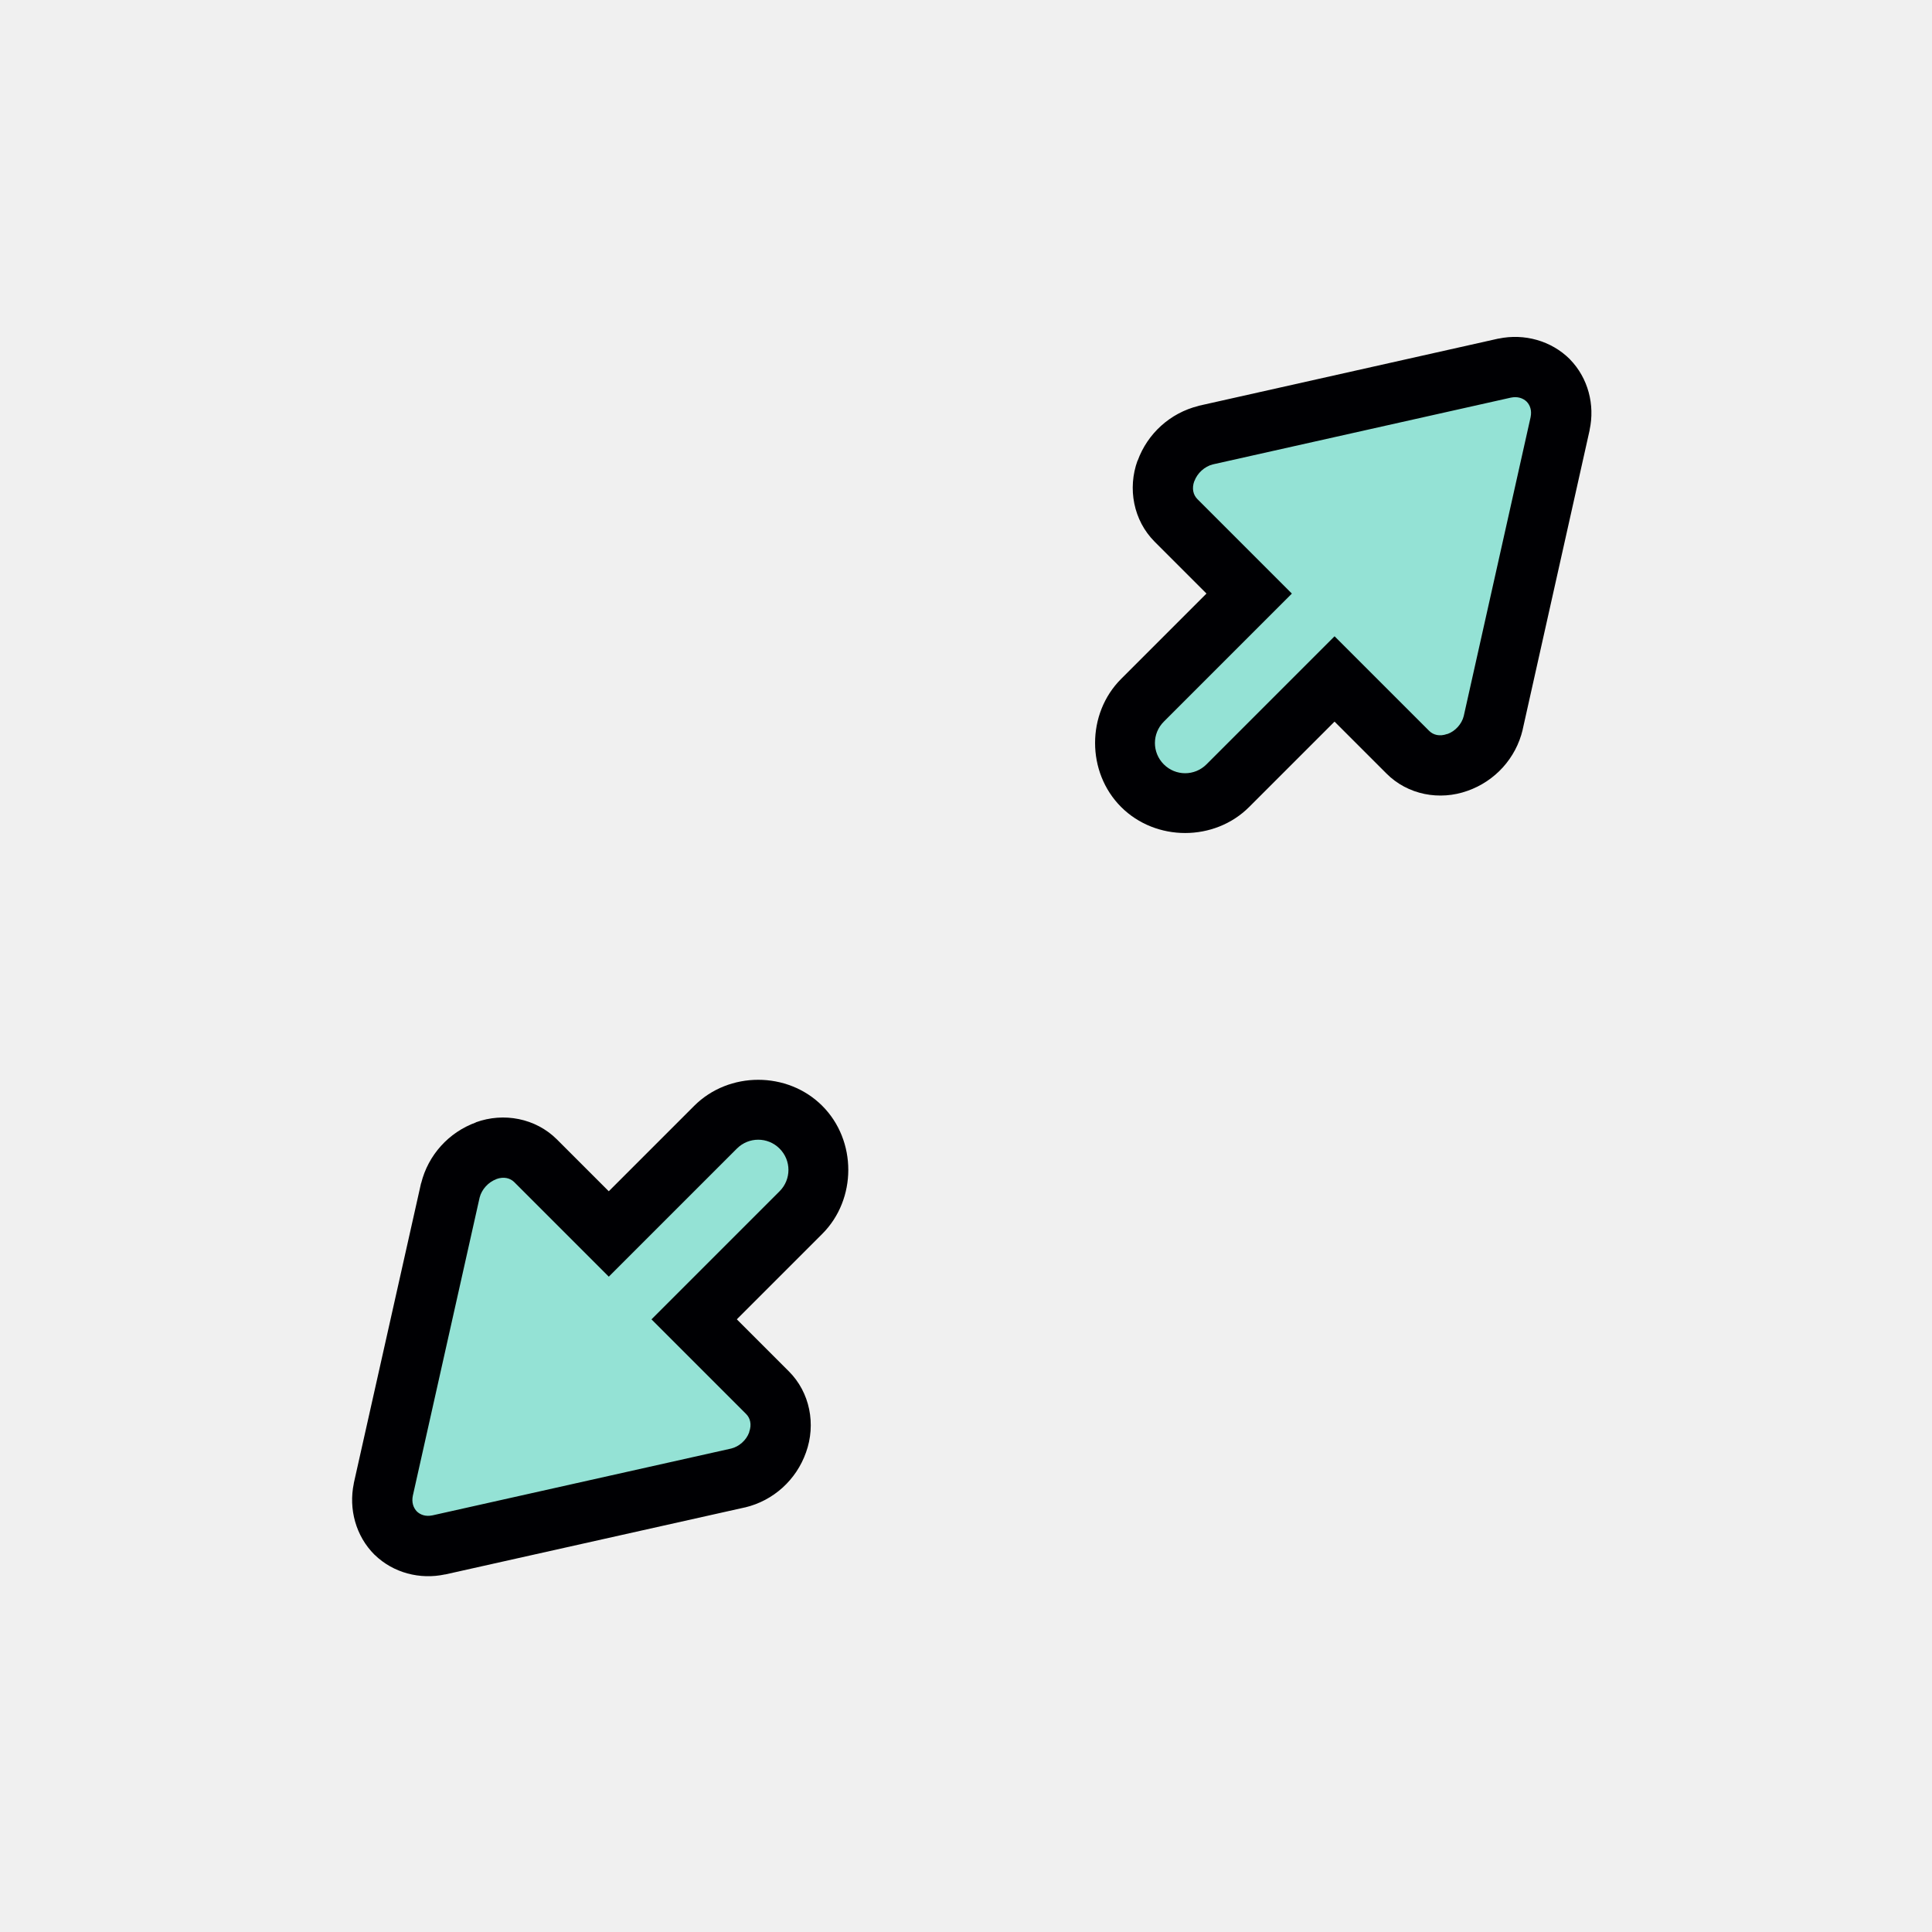
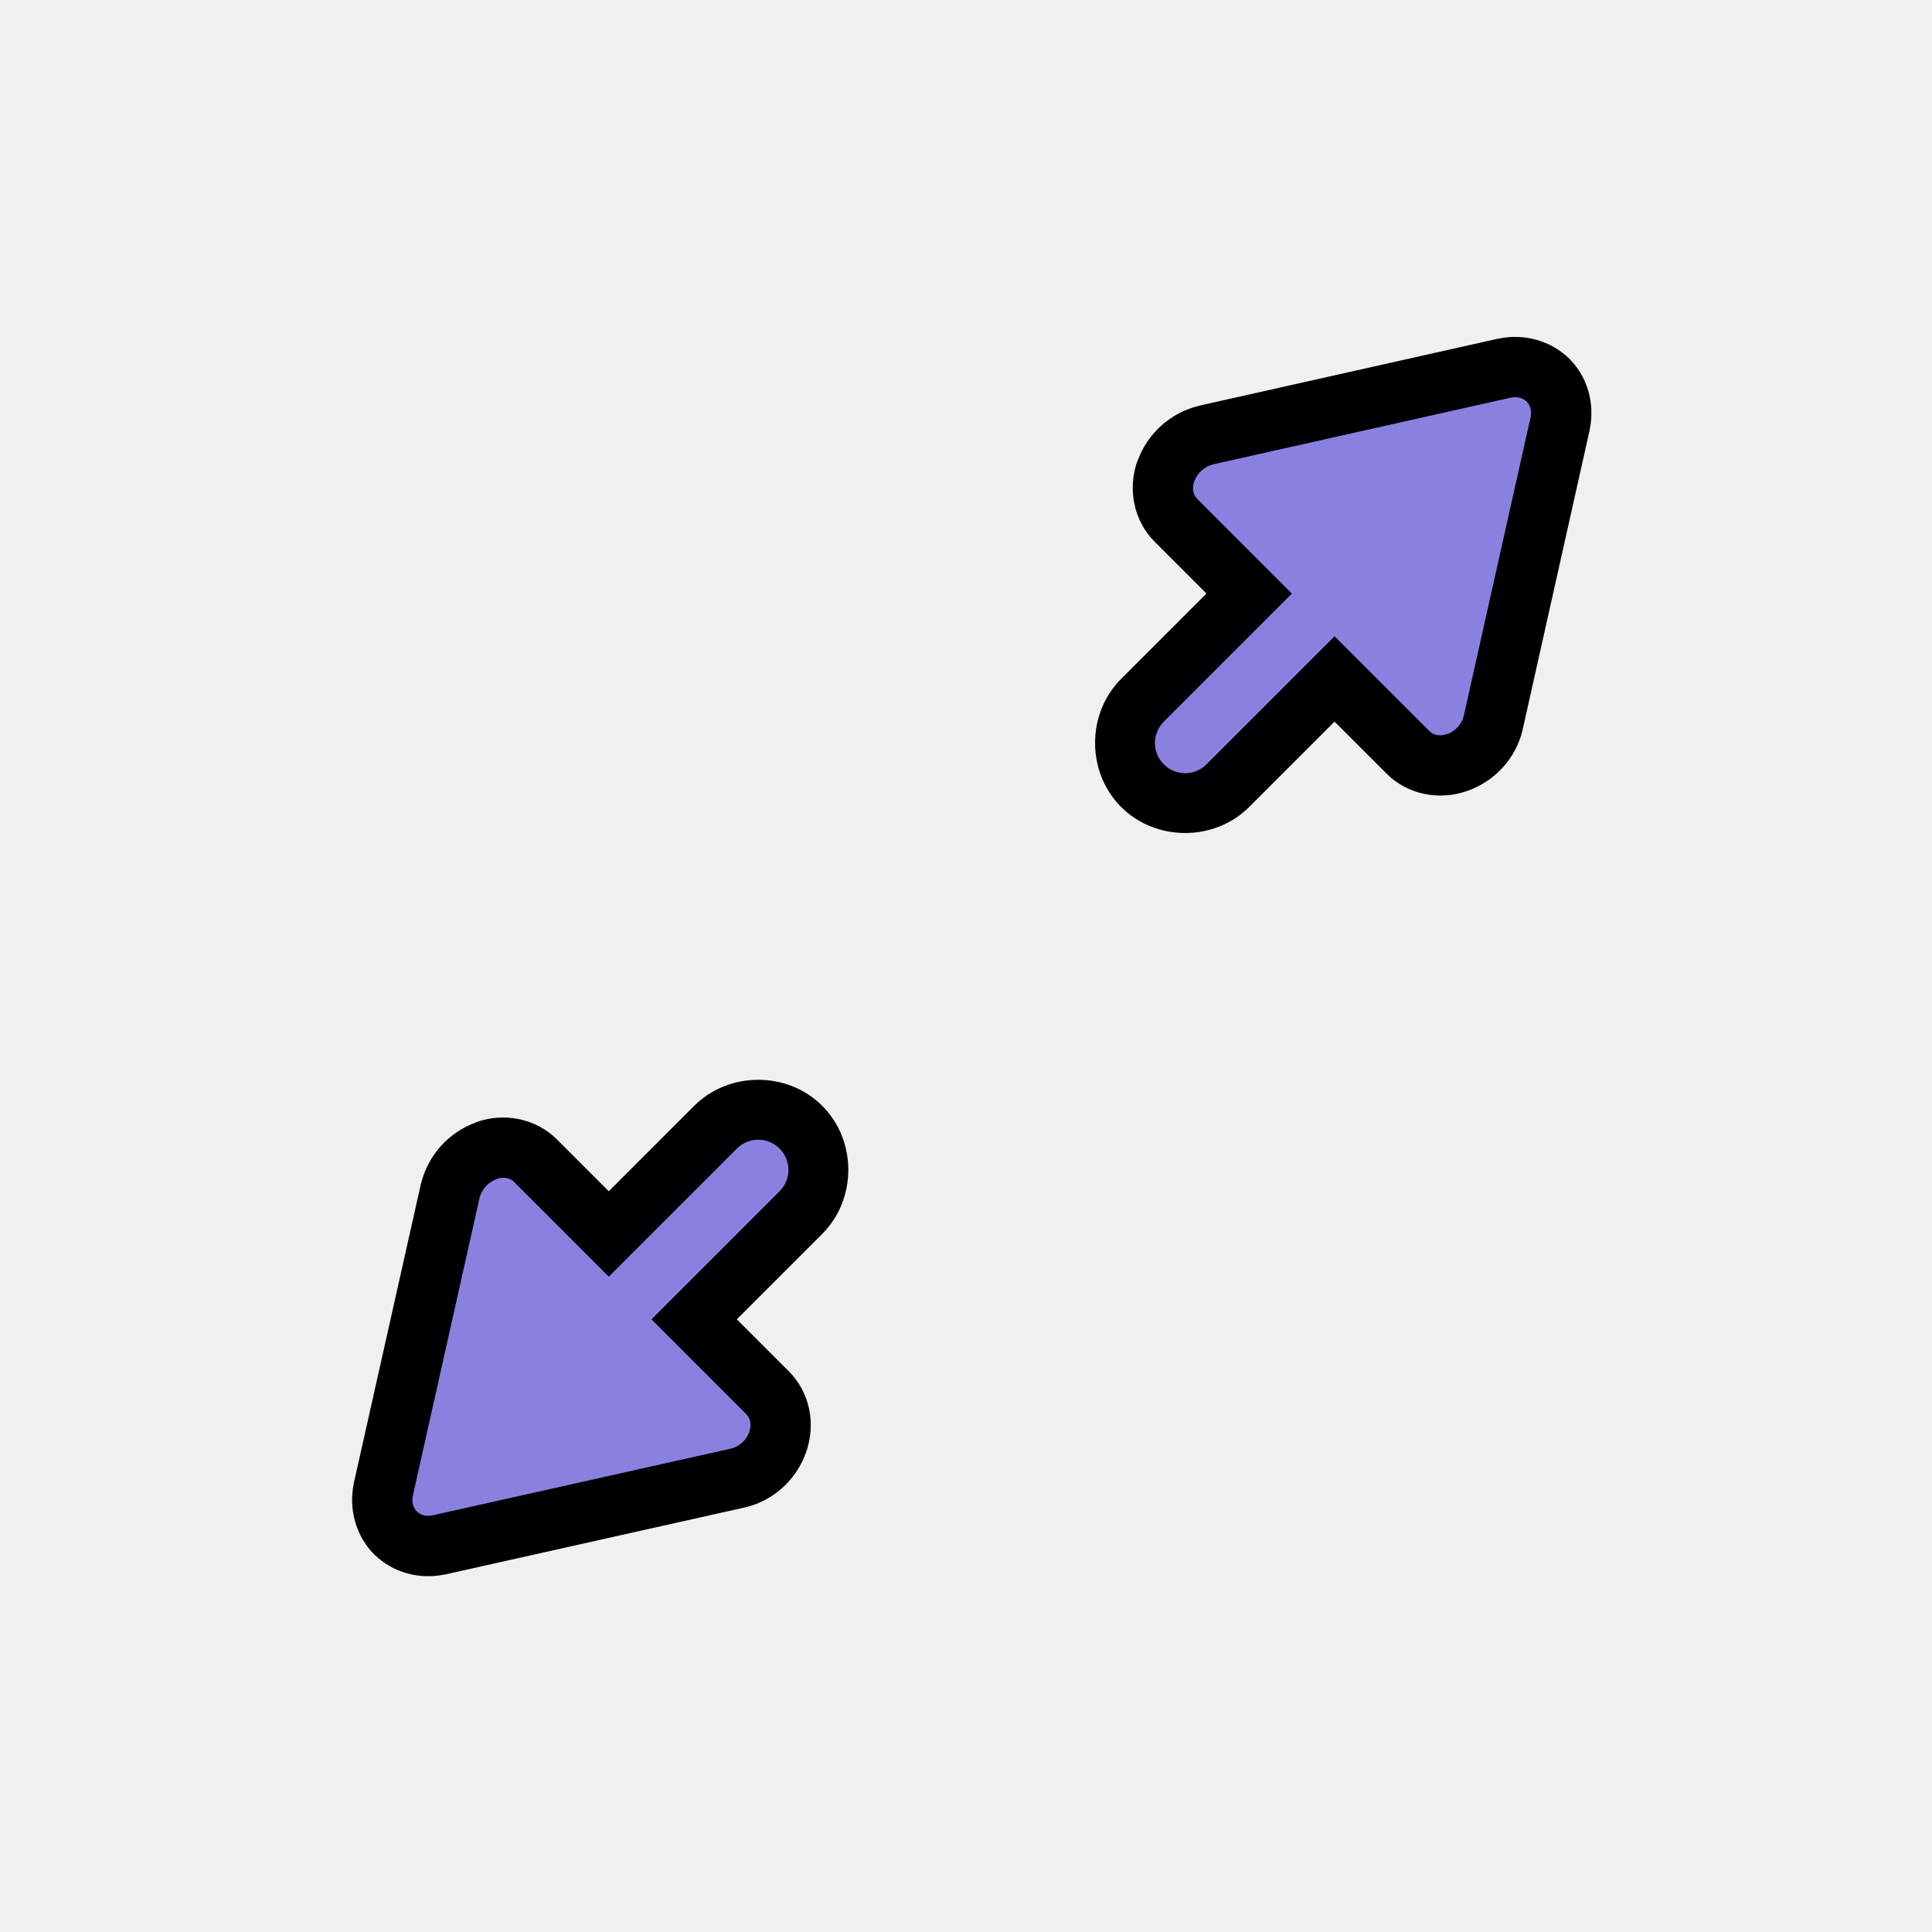
<svg xmlns="http://www.w3.org/2000/svg" width="32" height="32" version="1.1" viewBox="0 0 32 32" id="svg7946">
  <defs id="defs7950" />
  <g transform="translate(.16015 .09908)" id="g7944">
    <path d="m18.409 11.146c-0.575 0.575-0.575 1.546 0 2.121 0.575 0.575 1.546 0.575 2.121 0l2.828-2.828c0.575-0.575 0.575-1.546 0-2.121-0.575-0.575-1.546-0.575-2.121 0z" color="#000000" fill="#000003" fill-rule="evenodd" stroke-linecap="round" stroke-linejoin="round" style="-inkscape-stroke:none;paint-order:stroke markers fill" id="path7928" />
-     <path d="m25.679 6.914-1.107 4.96a0.82 0.876 45 0 1-0.592 0.655 0.781 0.834 45 0 1-0.823-0.17l-3.84-3.84a0.781 0.834 45 0 1-0.166-0.819 0.837 0.894 45 0 1 0.655-0.592l4.955-1.111a0.803 0.858 45 0 1 0.723 0.206 0.792 0.846 45 0 1 0.194 0.712z" color="#000000" fill="#fff" style="-inkscape-stroke:none;fill:#94e2d5;fill-opacity:1" id="path7930" />
+     <path d="m25.679 6.914-1.107 4.96a0.82 0.876 45 0 1-0.592 0.655 0.781 0.834 45 0 1-0.823-0.17l-3.84-3.84a0.781 0.834 45 0 1-0.166-0.819 0.837 0.894 45 0 1 0.655-0.592l4.955-1.111a0.803 0.858 45 0 1 0.723 0.206 0.792 0.846 45 0 1 0.194 0.712z" color="#000000" fill="#fff" style="-inkscape-stroke:none;fill:#8a80e0;fill-opacity:1" id="path7930" />
    <path d="m18.681 7.53c-0.168 0.462-0.068 0.99 0.282 1.342l3.841 3.841c0.351 0.353 0.88 0.453 1.344 0.286 0.456-0.161 0.8-0.54 0.912-1.011v-0.003l1.11-4.963-0.001-0.001c0.09-0.416-0.025-0.858-0.323-1.165l-0.005-0.006c-0.308-0.307-0.755-0.429-1.178-0.341h-0.005l-4.964 1.113-0.006 0.003c-0.465 0.116-0.841 0.455-1.005 0.906zm0.941 0.341c0.049-0.134 0.17-0.244 0.305-0.278l4.937-1.106c0.111-0.023 0.201 0.007 0.264 0.068 0.056 0.06 0.085 0.146 0.064 0.251l-0.001 0.001c-1.43e-4 6.817e-4 0.002 7.156e-4 0.001 0.001l-1.108 4.953c-0.032 0.13-0.139 0.251-0.269 0.297h-0.006c-0.124 0.045-0.23 0.016-0.297-0.051l-3.841-3.841c-0.066-0.067-0.095-0.172-0.05-0.296z" color="#000000" fill="#000003" style="-inkscape-stroke:none" id="path7932" />
-     <path d="m19.116 11.854 2.828-2.828c0.196-0.196 0.511-0.196 0.707 0 0.196 0.196 0.196 0.511 0 0.707l-2.828 2.828c-0.196 0.196-0.511 0.196-0.707 0-0.196-0.196-0.196-0.511 0-0.707z" color="#000000" fill="#fffffd" fill-rule="evenodd" stroke-linecap="round" stroke-linejoin="round" stroke-width="2" style="-inkscape-stroke:none;paint-order:stroke markers fill;fill:#94e2d5;fill-opacity:1" id="path7934" />
+     <path d="m19.116 11.854 2.828-2.828c0.196-0.196 0.511-0.196 0.707 0 0.196 0.196 0.196 0.511 0 0.707l-2.828 2.828c-0.196 0.196-0.511 0.196-0.707 0-0.196-0.196-0.196-0.511 0-0.707z" color="#000000" fill="#fffffd" fill-rule="evenodd" stroke-linecap="round" stroke-linejoin="round" stroke-width="2" style="-inkscape-stroke:none;paint-order:stroke markers fill;fill:#8a80e0;fill-opacity:1" id="path7934" />
    <path d="m11.338 18.217c0.575-0.575 1.546-0.575 2.121 0 0.575 0.575 0.575 1.546 0 2.121l-2.828 2.828c-0.575 0.575-1.546 0.575-2.121 0-0.575-0.575-0.575-1.546 0-2.121z" color="#000000" fill="#000003" fill-rule="evenodd" stroke-linecap="round" stroke-linejoin="round" style="-inkscape-stroke:none;paint-order:stroke markers fill" id="path7936" />
-     <path d="m 7.105,25.488 4.96,-1.107 a 0.82,0.876 45 0 0 0.655,-0.592 0.781,0.834 45 0 0 -0.17,-0.823 l -3.84,-3.84 a 0.781,0.834 45 0 0 -0.819,-0.166 0.837,0.894 45 0 0 -0.592,0.655 l -1.111,4.955 a 0.803,0.858 45 0 0 0.206,0.723 0.792,0.846 45 0 0 0.712,0.194 z" color="#000000" fill="#ffffff" style="display:inline;-inkscape-stroke:none;fill:#94e2d5;fill-opacity:1" id="path7938" />
+     <path d="m 7.105,25.488 4.96,-1.107 a 0.82,0.876 45 0 0 0.655,-0.592 0.781,0.834 45 0 0 -0.17,-0.823 l -3.84,-3.84 a 0.781,0.834 45 0 0 -0.819,-0.166 0.837,0.894 45 0 0 -0.592,0.655 l -1.111,4.955 a 0.803,0.858 45 0 0 0.206,0.723 0.792,0.846 45 0 0 0.712,0.194 z" color="#000000" fill="#ffffff" style="display:inline;-inkscape-stroke:none;fill:#8a80e0;fill-opacity:1" id="path7938" />
    <path d="m7.721 18.49c0.462-0.168 0.99-0.068 1.342 0.282l3.841 3.841c0.353 0.351 0.453 0.88 0.286 1.344-0.161 0.456-0.54 0.8-1.011 0.912h-0.003l-4.963 1.11-0.001-0.001c-0.416 0.09-0.858-0.025-1.165-0.323l-0.006-0.005c-0.308-0.308-0.429-0.755-0.341-1.178v-0.005l1.113-4.964 0.003-0.006c0.116-0.465 0.455-0.841 0.906-1.005zm0.341 0.941c-0.134 0.049-0.244 0.17-0.278 0.305l-1.106 4.937c-0.023 0.111 0.007 0.201 0.068 0.264 0.06 0.056 0.146 0.085 0.251 0.064l0.001-0.001c6.81e-4 -1.43e-4 7.15e-4 0.002 0.001 0.001l4.953-1.108c0.13-0.032 0.251-0.139 0.297-0.269v-0.006c0.045-0.124 0.016-0.23-0.051-0.297l-3.841-3.841c-0.067-0.066-0.172-0.095-0.296-0.05z" color="#000000" fill="#000003" style="-inkscape-stroke:none" id="path7940" />
-     <path d="m12.045 18.925-2.828 2.828c-0.196 0.196-0.196 0.511 0 0.707 0.196 0.196 0.511 0.196 0.707 0l2.828-2.828c0.196-0.196 0.196-0.511 0-0.707-0.196-0.196-0.511-0.196-0.707 0z" color="#000000" fill="#fffffd" fill-rule="evenodd" stroke-linecap="round" stroke-linejoin="round" stroke-width="2" style="-inkscape-stroke:none;paint-order:stroke markers fill;fill:#94e2d5;fill-opacity:1" id="path7942" />
+     <path d="m12.045 18.925-2.828 2.828c-0.196 0.196-0.196 0.511 0 0.707 0.196 0.196 0.511 0.196 0.707 0l2.828-2.828c0.196-0.196 0.196-0.511 0-0.707-0.196-0.196-0.511-0.196-0.707 0z" color="#000000" fill="#fffffd" fill-rule="evenodd" stroke-linecap="round" stroke-linejoin="round" stroke-width="2" style="-inkscape-stroke:none;paint-order:stroke markers fill;fill:#8a80e0;fill-opacity:1" id="path7942" />
  </g>
</svg>
